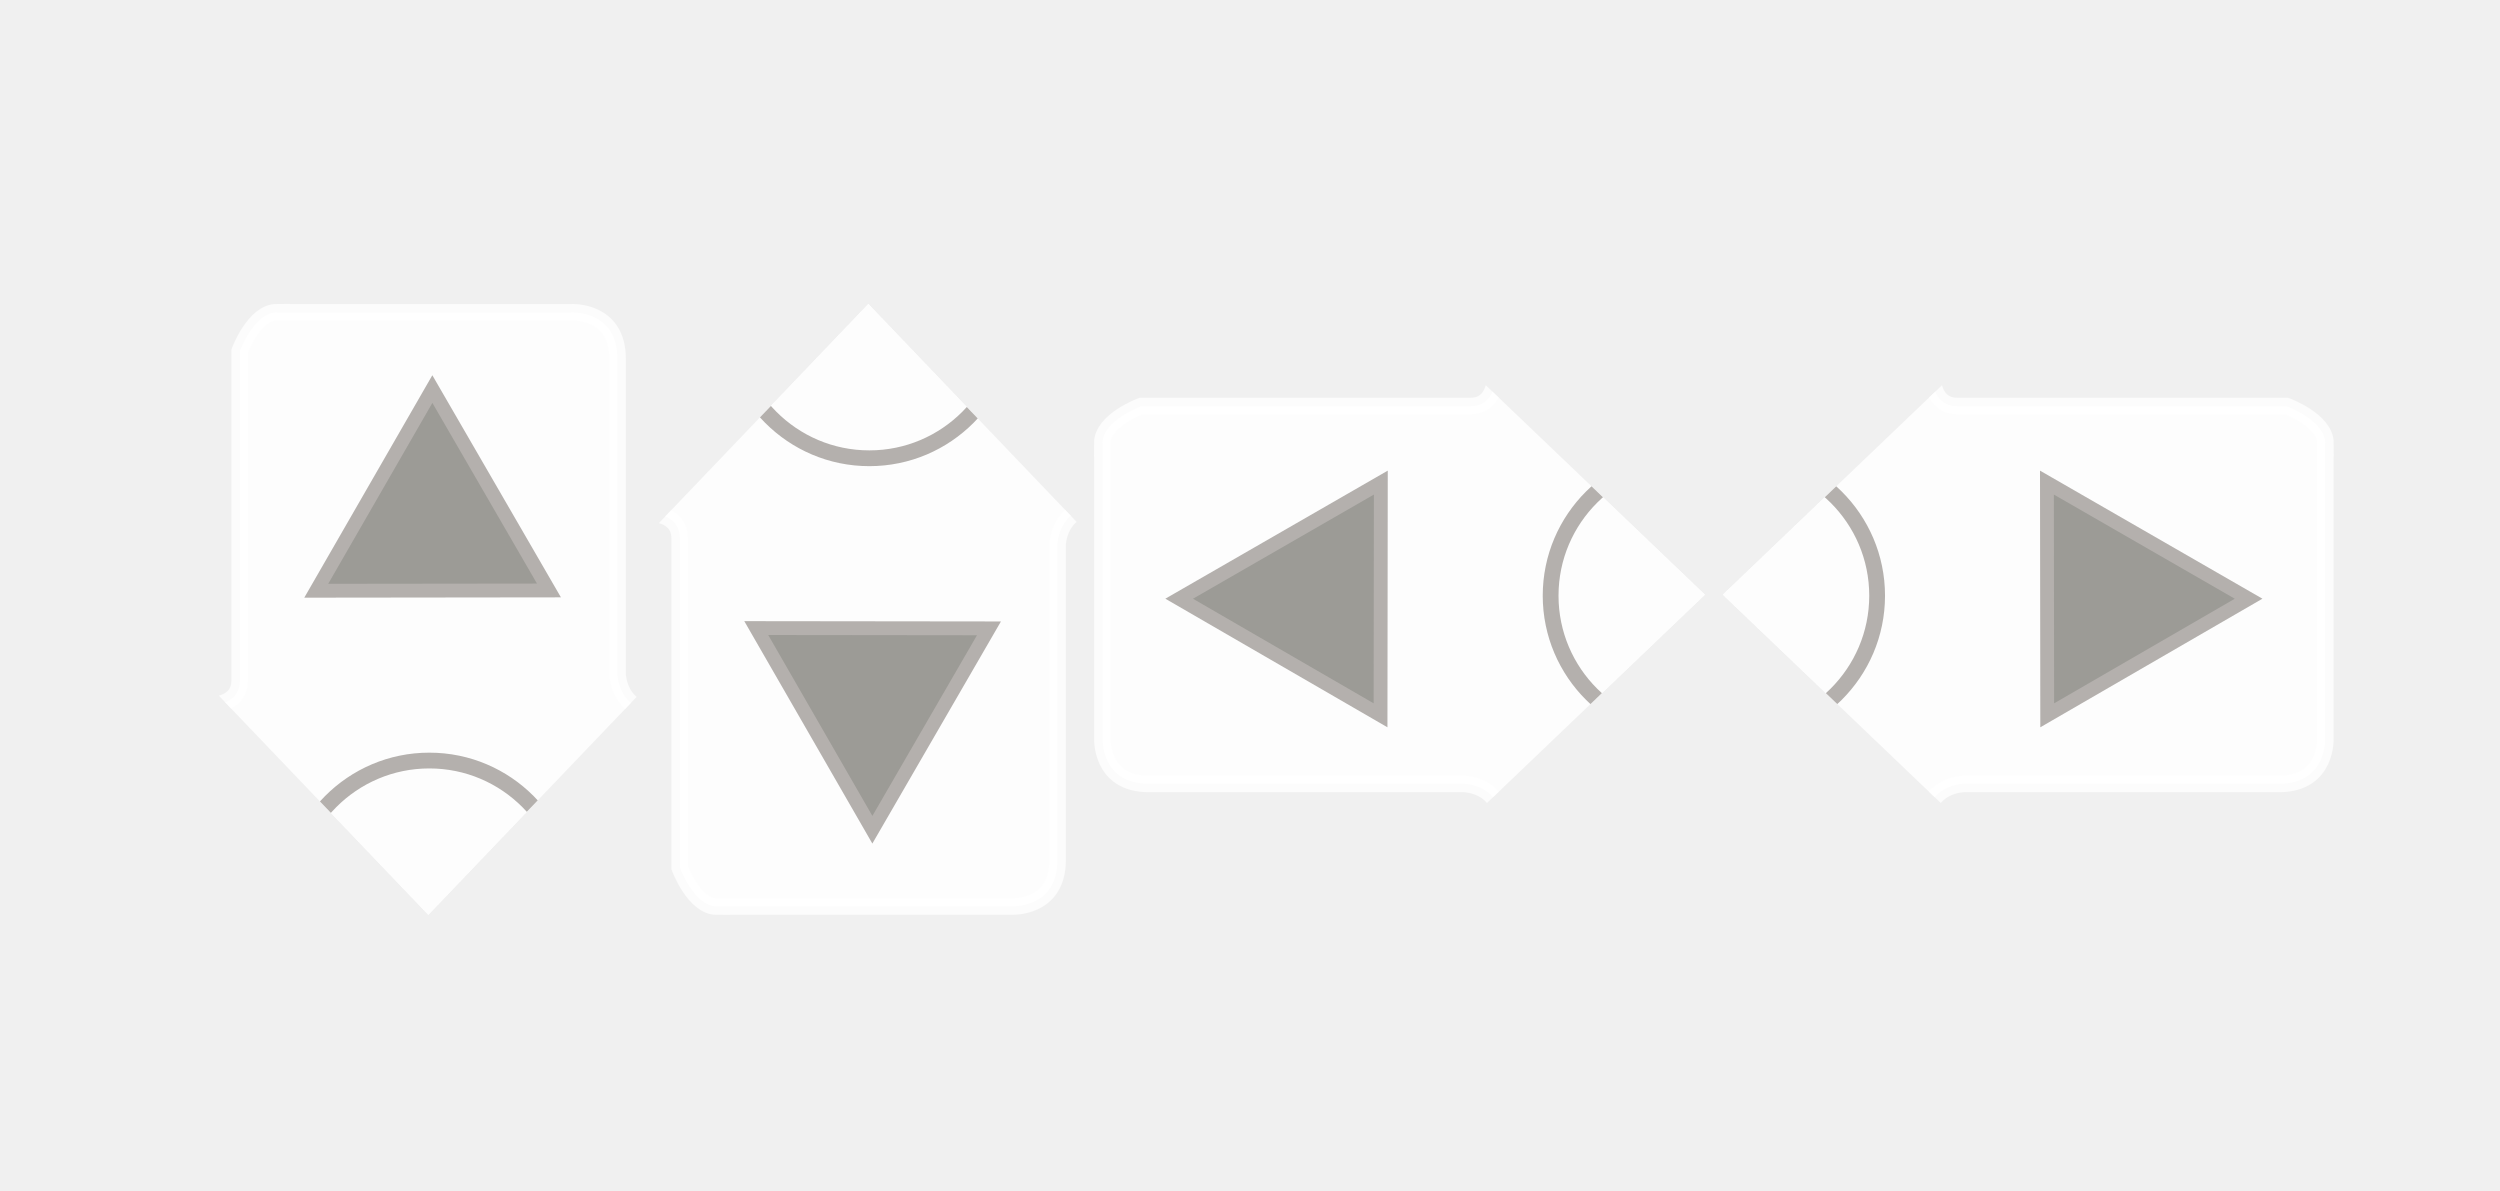
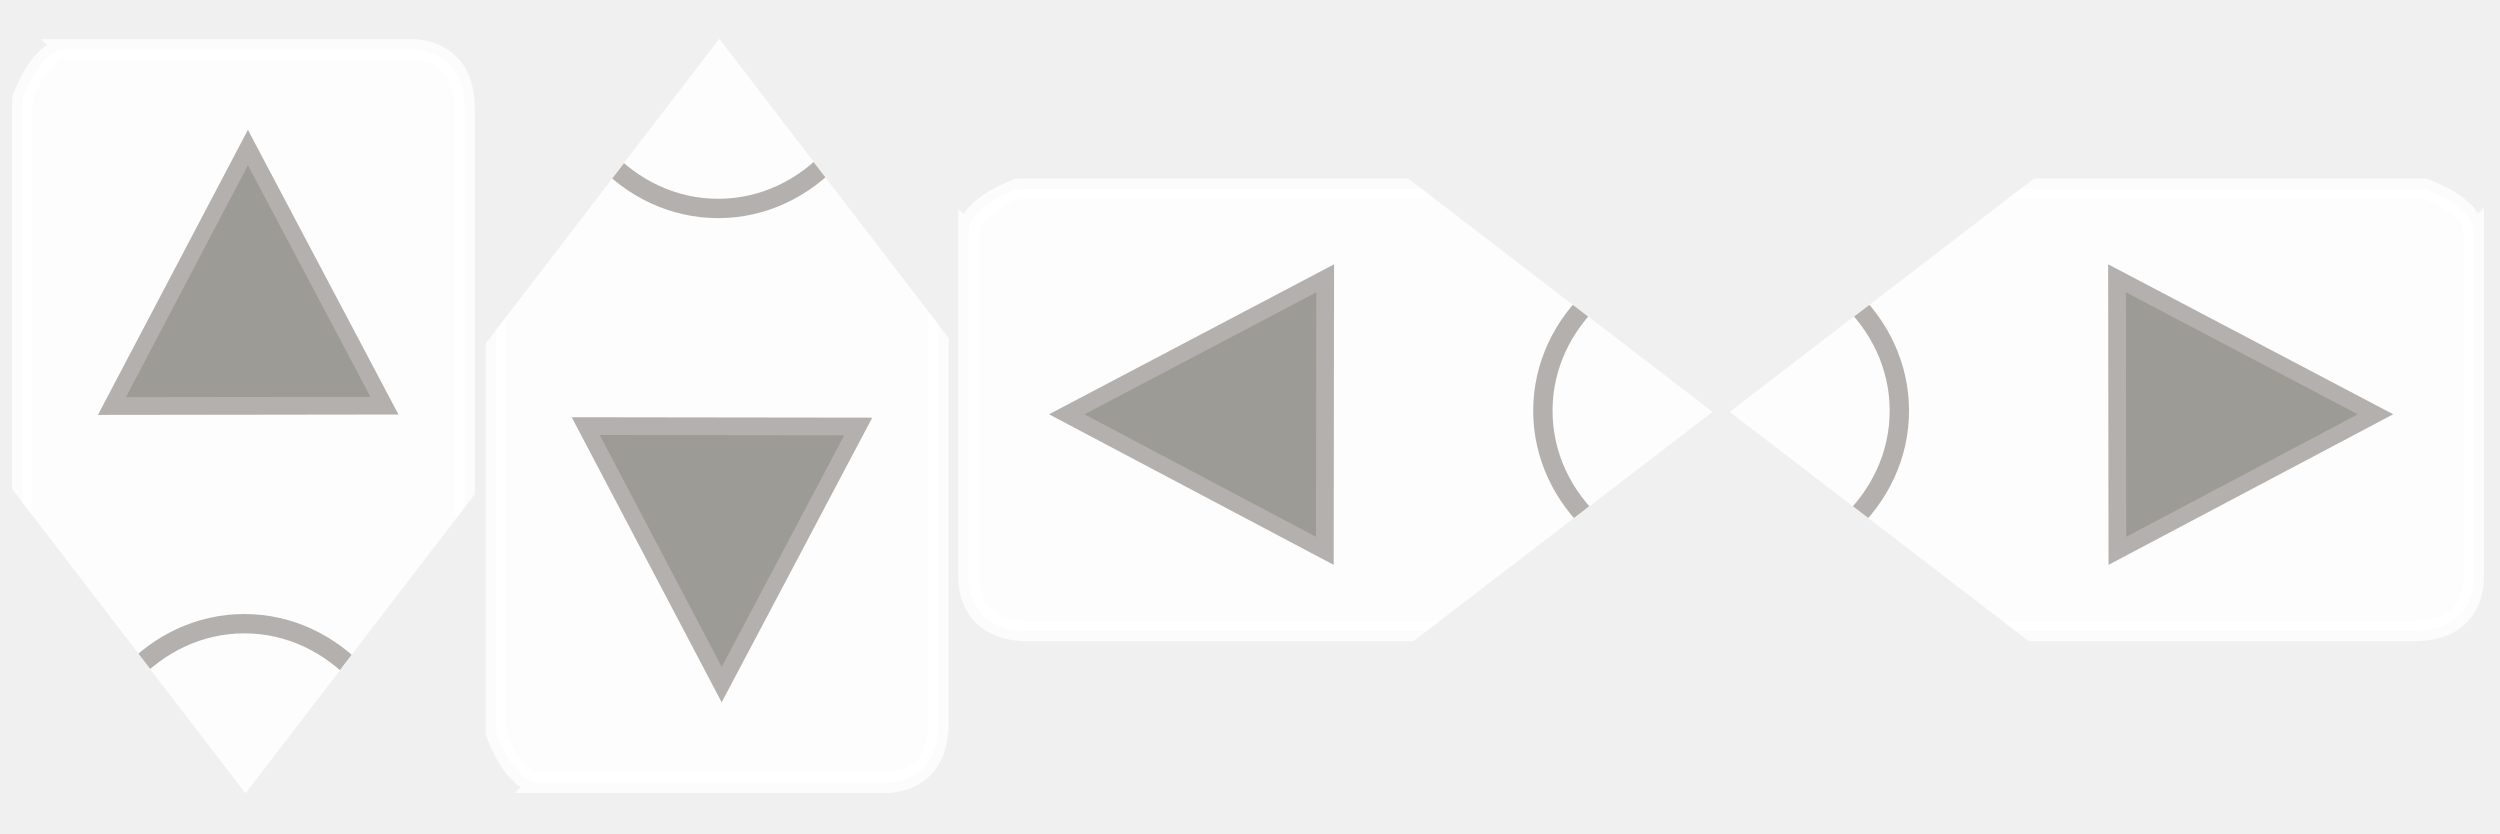
- <svg xmlns="http://www.w3.org/2000/svg" width="39.761mm" height="18.929mm" viewBox="0 0 39.761 18.929" version="1.1" id="svg980">
+ <svg xmlns="http://www.w3.org/2000/svg" id="svg980" version="1.1" viewBox="0 0 56.356 18.785" height="71" width="213">
  <defs id="defs977">
    <clipPath clipPathUnits="userSpaceOnUse" id="clipPath1818">
      <path style="fill:#235179;fill-opacity:0;fill-rule:evenodd;stroke:#00ff01;stroke-opacity:1" id="path1820" d="m 399.08,601.945 -26.493,-45.887 52.986,0 z" transform="matrix(0.4380966,0,0,0.2645833,-61.24659,4.508885)" />
    </clipPath>
    <clipPath clipPathUnits="userSpaceOnUse" id="clipPath1818-8">
      <path style="fill:#235179;fill-opacity:0;fill-rule:evenodd;stroke:#00ff01;stroke-opacity:1" id="path1820-3" transform="matrix(0.4380966,0,0,0.2645833,-61.24659,4.508885)" d="m 399.08,601.945 -26.493,-45.887 52.986,0 z" />
    </clipPath>
    <clipPath clipPathUnits="userSpaceOnUse" id="clipPath1818-8-4">
      <path style="fill:#235179;fill-opacity:0;fill-rule:evenodd;stroke:#00ff01;stroke-opacity:1" id="path1820-3-8" transform="matrix(0.4380966,0,0,0.2645833,-61.24659,4.508885)" d="m 399.08,601.945 -26.493,-45.887 52.986,0 z" />
    </clipPath>
    <clipPath clipPathUnits="userSpaceOnUse" id="clipPath1818-8-4-5">
      <path style="fill:#235179;fill-opacity:0;fill-rule:evenodd;stroke:#00ff01;stroke-opacity:1" id="path1820-3-8-5" transform="matrix(0.4380966,0,0,0.2645833,-61.24659,4.508885)" d="m 399.08,601.945 -26.493,-45.887 52.986,0 z" />
    </clipPath>
+     <clipPath clipPathUnits="userSpaceOnUse" id="clipPath1443">
+       <path style="fill:#ffffff;fill-opacity:0;fill-rule:evenodd;stroke:#00ff01" id="path1445" d="m 83.658,52.559 -50.348,-87.205 100.695,-3e-6 z" transform="matrix(0.2647758,0,0,0.1992191,131.2501,170.5681)" />
+     </clipPath>
+     <clipPath clipPathUnits="userSpaceOnUse" id="clipPath1443-6">
+       <path style="fill:#ffffff;fill-opacity:0;fill-rule:evenodd;stroke:#00ff01" id="path1445-1" transform="matrix(0.2647758,0,0,0.1992191,131.2501,170.5681)" d="m 83.658,52.559 -50.348,-87.205 100.695,-3e-6 z" />
+     </clipPath>
+     <clipPath clipPathUnits="userSpaceOnUse" id="clipPath1443-6-9">
+       <path style="fill:#ffffff;fill-opacity:0;fill-rule:evenodd;stroke:#00ff01" id="path1445-1-0" transform="matrix(0.2647758,0,0,0.1992191,131.2501,170.5681)" d="m 83.658,52.559 -50.348,-87.205 100.695,-3e-6 z" />
+     </clipPath>
+     <clipPath clipPathUnits="userSpaceOnUse" id="clipPath1443-6-9-0">
+       <path style="fill:#ffffff;fill-opacity:0;fill-rule:evenodd;stroke:#00ff01" id="path1445-1-0-6" transform="matrix(0.2647758,0,0,0.1992191,131.2501,170.5681)" d="m 83.658,52.559 -50.348,-87.205 100.695,-3e-6 z" />
+     </clipPath>
  </defs>
  <g id="layer1" transform="translate(-104.1309,-149.224)">
-     <g id="g1816" clip-path="url(#clipPath1818)" transform="translate(-2.645833)">
-       <path style="fill:#fdfdfd;fill-opacity:1;stroke:#ffffff;stroke-width:0.265px;stroke-linecap:butt;stroke-linejoin:miter;stroke-opacity:0.77" d="m 111.178,154.192 h 4.685 c 0,0 0.735,-0.043 0.735,0.735 0,0.777 0,5.015 0,5.015 0,0 0.011,0.596 0.628,0.596 0.618,0 4.834,0 4.834,0 0,0 0.862,-0.021 0.862,0.862 0,0.884 0,4.419 0,4.419 0,0 0.106,0.655 -0.655,0.655 -0.761,0 -4.999,0 -4.999,0 0,0 -0.727,0.298 -0.727,0.727 0,0.429 0,5.092 0,5.092 0,0 0.064,0.669 -0.669,0.669 -0.733,0 -4.566,0 -4.566,0 0,0 -0.771,-0.213 -0.771,-0.771 0,-0.558 0,-5.073 0,-5.073 0,0 0.064,-0.605 -0.605,-0.605 -0.668,0 -5.119,0 -5.119,0 0,0 -0.547,0.076 -0.547,-0.948 0,-1.024 0,-4.304 0,-4.304 0,0 0.064,-0.817 0.817,-0.817 0.753,0 4.82,0 4.82,0 0,0 0.688,0.092 0.688,-0.397 0,-0.49 0,-5.239 0,-5.239 0,0 0.228,-0.618 0.59,-0.618 z" id="path20560" />
-       <ellipse style="fill:#fdfdfd;fill-opacity:1;fill-rule:evenodd;stroke:#b4b0ad;stroke-width:0.251;stroke-miterlimit:4;stroke-dasharray:none;stroke-opacity:1" id="path20683" cx="113.605" cy="163.551" rx="2.22" ry="2.231" />
-       <path style="display:inline;opacity:1;fill:#9c9b96;fill-opacity:1;fill-rule:evenodd;stroke:#b4b0ad;stroke-width:0.831;stroke-miterlimit:4;stroke-dasharray:none;stroke-opacity:1" id="path22618" transform="matrix(0.2645833,0,0,0.2645833,44.6487,57.83434)" d="m 253.824,380.92 6.98,-12.123 7.009,12.106 z" />
-       <path style="display:inline;opacity:1;fill:#9c9b96;fill-opacity:1;fill-rule:evenodd;stroke:#b4b0ad;stroke-width:0.831;stroke-miterlimit:4;stroke-dasharray:none;stroke-opacity:1" id="path22618-8" transform="matrix(0.2645833,0,0,-0.2645833,44.59863,268.9814)" d="m 253.824,380.92 6.98,-12.123 7.009,12.106 z" />
-       <path style="display:inline;opacity:1;fill:#9c9b96;fill-opacity:1;fill-rule:evenodd;stroke:#b4b0ad;stroke-width:0.831;stroke-miterlimit:4;stroke-dasharray:none;stroke-opacity:1" id="path22618-1" transform="matrix(0,0.2645833,-0.2645833,0,218.9651,94.48305)" d="m 253.824,380.92 6.98,-12.123 7.009,12.106 z" />
-       <path style="display:inline;opacity:1;fill:#9c9b96;fill-opacity:1;fill-rule:evenodd;stroke:#b4b0ad;stroke-width:0.831;stroke-miterlimit:4;stroke-dasharray:none;stroke-opacity:1" id="path22618-80" transform="matrix(0,-0.2645833,0.2645833,0,8.099919,232.4968)" d="m 253.824,380.92 6.98,-12.123 7.009,12.106 z" />
+     <g id="g1169" transform="translate(-43.73618,-13.93655)" clip-path="url(#clipPath1443)">
+       <path style="fill:#fdfdfd;fill-opacity:1;stroke:#ffffff;stroke-width:0.459px;stroke-linecap:butt;stroke-linejoin:miter;stroke-opacity:0.77" d="m 149.347,164.272 h 7.776 c 0,0 1.219,-0.077 1.219,1.335 0,1.412 0,9.11 0,9.11 0,0 0.018,1.083 1.043,1.083 1.025,0 8.023,0 8.023,0 0,0 1.431,-0.039 1.431,1.567 0,1.605 0,8.027 0,8.027 0,0 0.177,1.189 -1.087,1.189 -1.264,0 -8.297,0 -8.297,0 0,0 -1.206,0.542 -1.206,1.32 0,0.778 0,9.25 0,9.25 0,0 0.106,1.216 -1.111,1.216 -1.217,0 -7.579,0 -7.579,0 0,0 -1.28,-0.387 -1.28,-1.401 0,-1.014 0,-9.215 0,-9.215 0,0 0.106,-1.098 -1.003,-1.098 -1.109,0 -8.496,0 -8.496,0 0,0 -0.908,0.139 -0.908,-1.722 0,-1.86 0,-7.817 0,-7.817 0,0 0.106,-1.483 1.355,-1.483 1.249,0 8,0 8,0 0,0 1.142,0.168 1.142,-0.722 0,-0.89 0,-9.516 0,-9.516 0,0 0.378,-1.122 0.979,-1.122 z" id="path20560-1" />
+       <ellipse style="fill:#fdfdfd;fill-opacity:1;fill-rule:evenodd;stroke:#b4b0ad;stroke-width:0.436;stroke-miterlimit:4;stroke-dasharray:none;stroke-opacity:1" id="path20683-2" cx="153.376" cy="181.272" rx="3.685" ry="4.052" />
+       <path style="display:inline;opacity:1;fill:#9c9b96;fill-opacity:1;fill-rule:evenodd;stroke:#b4b0ad;stroke-width:0.831;stroke-miterlimit:4;stroke-dasharray:none;stroke-opacity:1" id="path22618-10" transform="matrix(0.4391392,0,0,0.4806096,38.92637,-10.76046)" d="m 253.824,380.92 6.98,-12.123 7.009,12.106 z" />
+       <path style="display:inline;opacity:1;fill:#9c9b96;fill-opacity:1;fill-rule:evenodd;stroke:#b4b0ad;stroke-width:0.831;stroke-miterlimit:4;stroke-dasharray:none;stroke-opacity:1" id="path22618-8-7" transform="matrix(0.4391392,0,0,-0.4806096,38.84326,372.7833)" d="m 253.824,380.92 6.98,-12.123 7.009,12.106 z" />
+       <path style="display:inline;opacity:1;fill:#9c9b96;fill-opacity:1;fill-rule:evenodd;stroke:#b4b0ad;stroke-width:0.831;stroke-miterlimit:4;stroke-dasharray:none;stroke-opacity:1" id="path22618-1-42" transform="matrix(0,0.4806096,-0.4391392,0,328.2461,55.81109)" d="m 253.824,380.92 6.98,-12.123 7.009,12.106 z" />
+       <path style="display:inline;opacity:1;fill:#9c9b96;fill-opacity:1;fill-rule:evenodd;stroke:#b4b0ad;stroke-width:0.831;stroke-miterlimit:4;stroke-dasharray:none;stroke-opacity:1" id="path22618-80-1" transform="matrix(0,-0.4806096,0.4391392,0,-21.73506,306.51)" d="m 253.824,380.92 6.98,-12.123 7.009,12.106 z" />
    </g>
-     <g id="g1816-6" clip-path="url(#clipPath1818-8)" transform="matrix(1,0,0,-1,4.352268,317.8325)">
-       <path style="fill:#fdfdfd;fill-opacity:1;stroke:#ffffff;stroke-width:0.265px;stroke-linecap:butt;stroke-linejoin:miter;stroke-opacity:0.77" d="m 111.178,154.192 h 4.685 c 0,0 0.735,-0.043 0.735,0.735 0,0.777 0,5.015 0,5.015 0,0 0.011,0.596 0.628,0.596 0.618,0 4.834,0 4.834,0 0,0 0.862,-0.021 0.862,0.862 0,0.884 0,4.419 0,4.419 0,0 0.106,0.655 -0.655,0.655 -0.761,0 -4.999,0 -4.999,0 0,0 -0.727,0.298 -0.727,0.727 0,0.429 0,5.092 0,5.092 0,0 0.064,0.669 -0.669,0.669 -0.733,0 -4.566,0 -4.566,0 0,0 -0.771,-0.213 -0.771,-0.771 0,-0.558 0,-5.073 0,-5.073 0,0 0.064,-0.605 -0.605,-0.605 -0.668,0 -5.119,0 -5.119,0 0,0 -0.547,0.076 -0.547,-0.948 0,-1.024 0,-4.304 0,-4.304 0,0 0.064,-0.817 0.817,-0.817 0.753,0 4.82,0 4.82,0 0,0 0.688,0.092 0.688,-0.397 0,-0.49 0,-5.239 0,-5.239 0,0 0.228,-0.618 0.59,-0.618 z" id="path20560-8" />
-       <ellipse style="fill:#fdfdfd;fill-opacity:1;fill-rule:evenodd;stroke:#b4b0ad;stroke-width:0.251;stroke-miterlimit:4;stroke-dasharray:none;stroke-opacity:1" id="path20683-8" cx="113.605" cy="163.551" rx="2.22" ry="2.231" />
-       <path style="display:inline;opacity:1;fill:#9c9b96;fill-opacity:1;fill-rule:evenodd;stroke:#b4b0ad;stroke-width:0.831;stroke-miterlimit:4;stroke-dasharray:none;stroke-opacity:1" id="path22618-3" transform="matrix(0.2645833,0,0,0.2645833,44.6487,57.83434)" d="m 253.824,380.92 6.98,-12.123 7.009,12.106 z" />
-       <path style="display:inline;opacity:1;fill:#9c9b96;fill-opacity:1;fill-rule:evenodd;stroke:#b4b0ad;stroke-width:0.831;stroke-miterlimit:4;stroke-dasharray:none;stroke-opacity:1" id="path22618-8-9" transform="matrix(0.2645833,0,0,-0.2645833,44.59863,268.9814)" d="m 253.824,380.92 6.98,-12.123 7.009,12.106 z" />
-       <path style="display:inline;opacity:1;fill:#9c9b96;fill-opacity:1;fill-rule:evenodd;stroke:#b4b0ad;stroke-width:0.831;stroke-miterlimit:4;stroke-dasharray:none;stroke-opacity:1" id="path22618-1-4" transform="matrix(0,0.2645833,-0.2645833,0,218.9651,94.48305)" d="m 253.824,380.92 6.98,-12.123 7.009,12.106 z" />
-       <path style="display:inline;opacity:1;fill:#9c9b96;fill-opacity:1;fill-rule:evenodd;stroke:#b4b0ad;stroke-width:0.831;stroke-miterlimit:4;stroke-dasharray:none;stroke-opacity:1" id="path22618-80-2" transform="matrix(0,-0.2645833,0.2645833,0,8.099919,232.4968)" d="m 253.824,380.92 6.98,-12.123 7.009,12.106 z" />
+     <g id="g1169-5" transform="matrix(1,0,0,-1,-33.056,331.1429)" clip-path="url(#clipPath1443-6)">
+       <path style="fill:#fdfdfd;fill-opacity:1;stroke:#ffffff;stroke-width:0.459px;stroke-linecap:butt;stroke-linejoin:miter;stroke-opacity:0.77" d="m 149.347,164.272 h 7.776 c 0,0 1.219,-0.077 1.219,1.335 0,1.412 0,9.11 0,9.11 0,0 0.018,1.083 1.043,1.083 1.025,0 8.023,0 8.023,0 0,0 1.431,-0.039 1.431,1.567 0,1.605 0,8.027 0,8.027 0,0 0.177,1.189 -1.087,1.189 -1.264,0 -8.297,0 -8.297,0 0,0 -1.206,0.542 -1.206,1.32 0,0.778 0,9.25 0,9.25 0,0 0.106,1.216 -1.111,1.216 -1.217,0 -7.579,0 -7.579,0 0,0 -1.28,-0.387 -1.28,-1.401 0,-1.014 0,-9.215 0,-9.215 0,0 0.106,-1.098 -1.003,-1.098 -1.109,0 -8.496,0 -8.496,0 0,0 -0.908,0.139 -0.908,-1.722 0,-1.86 0,-7.817 0,-7.817 0,0 0.106,-1.483 1.355,-1.483 1.249,0 8,0 8,0 0,0 1.142,0.168 1.142,-0.722 0,-0.89 0,-9.516 0,-9.516 0,0 0.378,-1.122 0.979,-1.122 z" id="path20560-1-7" />
+       <ellipse style="fill:#fdfdfd;fill-opacity:1;fill-rule:evenodd;stroke:#b4b0ad;stroke-width:0.436;stroke-miterlimit:4;stroke-dasharray:none;stroke-opacity:1" id="path20683-2-5" cx="153.376" cy="181.272" rx="3.685" ry="4.052" />
+       <path style="display:inline;opacity:1;fill:#9c9b96;fill-opacity:1;fill-rule:evenodd;stroke:#b4b0ad;stroke-width:0.831;stroke-miterlimit:4;stroke-dasharray:none;stroke-opacity:1" id="path22618-10-3" transform="matrix(0.4391392,0,0,0.4806096,38.92637,-10.76046)" d="m 253.824,380.92 6.98,-12.123 7.009,12.106 z" />
+       <path style="display:inline;opacity:1;fill:#9c9b96;fill-opacity:1;fill-rule:evenodd;stroke:#b4b0ad;stroke-width:0.831;stroke-miterlimit:4;stroke-dasharray:none;stroke-opacity:1" id="path22618-8-7-4" transform="matrix(0.4391392,0,0,-0.4806096,38.84326,372.7833)" d="m 253.824,380.92 6.98,-12.123 7.009,12.106 z" />
+       <path style="display:inline;opacity:1;fill:#9c9b96;fill-opacity:1;fill-rule:evenodd;stroke:#b4b0ad;stroke-width:0.831;stroke-miterlimit:4;stroke-dasharray:none;stroke-opacity:1" id="path22618-1-42-9" transform="matrix(0,0.4806096,-0.4391392,0,328.2461,55.81109)" d="m 253.824,380.92 6.98,-12.123 7.009,12.106 z" />
+       <path style="display:inline;opacity:1;fill:#9c9b96;fill-opacity:1;fill-rule:evenodd;stroke:#b4b0ad;stroke-width:0.831;stroke-miterlimit:4;stroke-dasharray:none;stroke-opacity:1" id="path22618-80-1-2" transform="matrix(0,-0.4806096,0.4391392,0,-21.73506,306.51)" d="m 253.824,380.92 6.98,-12.123 7.009,12.106 z" />
    </g>
-     <g id="g1816-6-7" clip-path="url(#clipPath1818-8-4)" transform="matrix(0,1,1,0,-32.52732,45.0931)">
-       <path style="fill:#fdfdfd;fill-opacity:1;stroke:#ffffff;stroke-width:0.265px;stroke-linecap:butt;stroke-linejoin:miter;stroke-opacity:0.77" d="m 111.178,154.192 h 4.685 c 0,0 0.735,-0.043 0.735,0.735 0,0.777 0,5.015 0,5.015 0,0 0.011,0.596 0.628,0.596 0.618,0 4.834,0 4.834,0 0,0 0.862,-0.021 0.862,0.862 0,0.884 0,4.419 0,4.419 0,0 0.106,0.655 -0.655,0.655 -0.761,0 -4.999,0 -4.999,0 0,0 -0.727,0.298 -0.727,0.727 0,0.429 0,5.092 0,5.092 0,0 0.064,0.669 -0.669,0.669 -0.733,0 -4.566,0 -4.566,0 0,0 -0.771,-0.213 -0.771,-0.771 0,-0.558 0,-5.073 0,-5.073 0,0 0.064,-0.605 -0.605,-0.605 -0.668,0 -5.119,0 -5.119,0 0,0 -0.547,0.076 -0.547,-0.948 0,-1.024 0,-4.304 0,-4.304 0,0 0.064,-0.817 0.817,-0.817 0.753,0 4.82,0 4.82,0 0,0 0.688,0.092 0.688,-0.397 0,-0.49 0,-5.239 0,-5.239 0,0 0.228,-0.618 0.59,-0.618 z" id="path20560-8-4" />
-       <ellipse style="fill:#fdfdfd;fill-opacity:1;fill-rule:evenodd;stroke:#b4b0ad;stroke-width:0.251;stroke-miterlimit:4;stroke-dasharray:none;stroke-opacity:1" id="path20683-8-3" cx="113.605" cy="163.551" rx="2.22" ry="2.231" />
-       <path style="display:inline;opacity:1;fill:#9c9b96;fill-opacity:1;fill-rule:evenodd;stroke:#b4b0ad;stroke-width:0.831;stroke-miterlimit:4;stroke-dasharray:none;stroke-opacity:1" id="path22618-3-8" transform="matrix(0.2645833,0,0,0.2645833,44.6487,57.83434)" d="m 253.824,380.92 6.98,-12.123 7.009,12.106 z" />
-       <path style="display:inline;opacity:1;fill:#9c9b96;fill-opacity:1;fill-rule:evenodd;stroke:#b4b0ad;stroke-width:0.831;stroke-miterlimit:4;stroke-dasharray:none;stroke-opacity:1" id="path22618-8-9-3" transform="matrix(0.2645833,0,0,-0.2645833,44.59863,268.9814)" d="m 253.824,380.92 6.98,-12.123 7.009,12.106 z" />
-       <path style="display:inline;opacity:1;fill:#9c9b96;fill-opacity:1;fill-rule:evenodd;stroke:#b4b0ad;stroke-width:0.831;stroke-miterlimit:4;stroke-dasharray:none;stroke-opacity:1" id="path22618-1-4-6" transform="matrix(0,0.2645833,-0.2645833,0,218.9651,94.48305)" d="m 253.824,380.92 6.98,-12.123 7.009,12.106 z" />
-       <path style="display:inline;opacity:1;fill:#9c9b96;fill-opacity:1;fill-rule:evenodd;stroke:#b4b0ad;stroke-width:0.831;stroke-miterlimit:4;stroke-dasharray:none;stroke-opacity:1" id="path22618-80-2-7" transform="matrix(0,-0.2645833,0.2645833,0,8.099919,232.4968)" d="m 253.824,380.92 6.98,-12.123 7.009,12.106 z" />
+     <g id="g1169-5-9" transform="matrix(0,1,1,0,-38.30911,5.107515)" clip-path="url(#clipPath1443-6-9)">
+       <path style="fill:#fdfdfd;fill-opacity:1;stroke:#ffffff;stroke-width:0.459px;stroke-linecap:butt;stroke-linejoin:miter;stroke-opacity:0.77" d="m 149.347,164.272 h 7.776 c 0,0 1.219,-0.077 1.219,1.335 0,1.412 0,9.11 0,9.11 0,0 0.018,1.083 1.043,1.083 1.025,0 8.023,0 8.023,0 0,0 1.431,-0.039 1.431,1.567 0,1.605 0,8.027 0,8.027 0,0 0.177,1.189 -1.087,1.189 -1.264,0 -8.297,0 -8.297,0 0,0 -1.206,0.542 -1.206,1.32 0,0.778 0,9.25 0,9.25 0,0 0.106,1.216 -1.111,1.216 -1.217,0 -7.579,0 -7.579,0 0,0 -1.28,-0.387 -1.28,-1.401 0,-1.014 0,-9.215 0,-9.215 0,0 0.106,-1.098 -1.003,-1.098 -1.109,0 -8.496,0 -8.496,0 0,0 -0.908,0.139 -0.908,-1.722 0,-1.86 0,-7.817 0,-7.817 0,0 0.106,-1.483 1.355,-1.483 1.249,0 8,0 8,0 0,0 1.142,0.168 1.142,-0.722 0,-0.89 0,-9.516 0,-9.516 0,0 0.378,-1.122 0.979,-1.122 z" id="path20560-1-7-8" />
+       <ellipse style="fill:#fdfdfd;fill-opacity:1;fill-rule:evenodd;stroke:#b4b0ad;stroke-width:0.436;stroke-miterlimit:4;stroke-dasharray:none;stroke-opacity:1" id="path20683-2-5-9" cx="153.376" cy="181.272" rx="3.685" ry="4.052" />
+       <path style="display:inline;opacity:1;fill:#9c9b96;fill-opacity:1;fill-rule:evenodd;stroke:#b4b0ad;stroke-width:0.831;stroke-miterlimit:4;stroke-dasharray:none;stroke-opacity:1" id="path22618-10-3-8" transform="matrix(0.4391392,0,0,0.4806096,38.92637,-10.76046)" d="m 253.824,380.92 6.98,-12.123 7.009,12.106 z" />
+       <path style="display:inline;opacity:1;fill:#9c9b96;fill-opacity:1;fill-rule:evenodd;stroke:#b4b0ad;stroke-width:0.831;stroke-miterlimit:4;stroke-dasharray:none;stroke-opacity:1" id="path22618-8-7-4-3" transform="matrix(0.4391392,0,0,-0.4806096,38.84326,372.7833)" d="m 253.824,380.92 6.98,-12.123 7.009,12.106 z" />
+       <path style="display:inline;opacity:1;fill:#9c9b96;fill-opacity:1;fill-rule:evenodd;stroke:#b4b0ad;stroke-width:0.831;stroke-miterlimit:4;stroke-dasharray:none;stroke-opacity:1" id="path22618-1-42-9-7" transform="matrix(0,0.4806096,-0.4391392,0,328.2461,55.81109)" d="m 253.824,380.92 6.98,-12.123 7.009,12.106 z" />
+       <path style="display:inline;opacity:1;fill:#9c9b96;fill-opacity:1;fill-rule:evenodd;stroke:#b4b0ad;stroke-width:0.831;stroke-miterlimit:4;stroke-dasharray:none;stroke-opacity:1" id="path22618-80-1-2-5" transform="matrix(0,-0.4806096,0.4391392,0,-21.73506,306.51)" d="m 253.824,380.92 6.98,-12.123 7.009,12.106 z" />
    </g>
-     <g id="g1816-6-7-8" clip-path="url(#clipPath1818-8-4-5)" transform="rotate(90,125.1062,170.1993)">
-       <path style="fill:#fdfdfd;fill-opacity:1;stroke:#ffffff;stroke-width:0.265px;stroke-linecap:butt;stroke-linejoin:miter;stroke-opacity:0.77" d="m 111.178,154.192 h 4.685 c 0,0 0.735,-0.043 0.735,0.735 0,0.777 0,5.015 0,5.015 0,0 0.011,0.596 0.628,0.596 0.618,0 4.834,0 4.834,0 0,0 0.862,-0.021 0.862,0.862 0,0.884 0,4.419 0,4.419 0,0 0.106,0.655 -0.655,0.655 -0.761,0 -4.999,0 -4.999,0 0,0 -0.727,0.298 -0.727,0.727 0,0.429 0,5.092 0,5.092 0,0 0.064,0.669 -0.669,0.669 -0.733,0 -4.566,0 -4.566,0 0,0 -0.771,-0.213 -0.771,-0.771 0,-0.558 0,-5.073 0,-5.073 0,0 0.064,-0.605 -0.605,-0.605 -0.668,0 -5.119,0 -5.119,0 0,0 -0.547,0.076 -0.547,-0.948 0,-1.024 0,-4.304 0,-4.304 0,0 0.064,-0.817 0.817,-0.817 0.753,0 4.82,0 4.82,0 0,0 0.688,0.092 0.688,-0.397 0,-0.49 0,-5.239 0,-5.239 0,0 0.228,-0.618 0.59,-0.618 z" id="path20560-8-4-8" />
-       <ellipse style="fill:#fdfdfd;fill-opacity:1;fill-rule:evenodd;stroke:#b4b0ad;stroke-width:0.251;stroke-miterlimit:4;stroke-dasharray:none;stroke-opacity:1" id="path20683-8-3-3" cx="113.605" cy="163.551" rx="2.22" ry="2.231" />
-       <path style="display:inline;opacity:1;fill:#9c9b96;fill-opacity:1;fill-rule:evenodd;stroke:#b4b0ad;stroke-width:0.831;stroke-miterlimit:4;stroke-dasharray:none;stroke-opacity:1" id="path22618-3-8-9" transform="matrix(0.2645833,0,0,0.2645833,44.6487,57.83434)" d="m 253.824,380.92 6.98,-12.123 7.009,12.106 z" />
-       <path style="display:inline;opacity:1;fill:#9c9b96;fill-opacity:1;fill-rule:evenodd;stroke:#b4b0ad;stroke-width:0.831;stroke-miterlimit:4;stroke-dasharray:none;stroke-opacity:1" id="path22618-8-9-3-3" transform="matrix(0.2645833,0,0,-0.2645833,44.59863,268.9814)" d="m 253.824,380.92 6.98,-12.123 7.009,12.106 z" />
-       <path style="display:inline;opacity:1;fill:#9c9b96;fill-opacity:1;fill-rule:evenodd;stroke:#b4b0ad;stroke-width:0.831;stroke-miterlimit:4;stroke-dasharray:none;stroke-opacity:1" id="path22618-1-4-6-4" transform="matrix(0,0.2645833,-0.2645833,0,218.9651,94.48305)" d="m 253.824,380.92 6.98,-12.123 7.009,12.106 z" />
-       <path style="display:inline;opacity:1;fill:#9c9b96;fill-opacity:1;fill-rule:evenodd;stroke:#b4b0ad;stroke-width:0.831;stroke-miterlimit:4;stroke-dasharray:none;stroke-opacity:1" id="path22618-80-2-7-5" transform="matrix(0,-0.2645833,0.2645833,0,8.099919,232.4968)" d="m 253.824,380.92 6.98,-12.123 7.009,12.106 z" />
+     <g id="g1169-5-9-5" transform="rotate(90,159.5299,164.637)" clip-path="url(#clipPath1443-6-9-0)">
+       <path style="fill:#fdfdfd;fill-opacity:1;stroke:#ffffff;stroke-width:0.459px;stroke-linecap:butt;stroke-linejoin:miter;stroke-opacity:0.77" d="m 149.347,164.272 h 7.776 c 0,0 1.219,-0.077 1.219,1.335 0,1.412 0,9.11 0,9.11 0,0 0.018,1.083 1.043,1.083 1.025,0 8.023,0 8.023,0 0,0 1.431,-0.039 1.431,1.567 0,1.605 0,8.027 0,8.027 0,0 0.177,1.189 -1.087,1.189 -1.264,0 -8.297,0 -8.297,0 0,0 -1.206,0.542 -1.206,1.32 0,0.778 0,9.25 0,9.25 0,0 0.106,1.216 -1.111,1.216 -1.217,0 -7.579,0 -7.579,0 0,0 -1.28,-0.387 -1.28,-1.401 0,-1.014 0,-9.215 0,-9.215 0,0 0.106,-1.098 -1.003,-1.098 -1.109,0 -8.496,0 -8.496,0 0,0 -0.908,0.139 -0.908,-1.722 0,-1.86 0,-7.817 0,-7.817 0,0 0.106,-1.483 1.355,-1.483 1.249,0 8,0 8,0 0,0 1.142,0.168 1.142,-0.722 0,-0.89 0,-9.516 0,-9.516 0,0 0.378,-1.122 0.979,-1.122 z" id="path20560-1-7-8-5" />
+       <ellipse style="fill:#fdfdfd;fill-opacity:1;fill-rule:evenodd;stroke:#b4b0ad;stroke-width:0.436;stroke-miterlimit:4;stroke-dasharray:none;stroke-opacity:1" id="path20683-2-5-9-3" cx="153.376" cy="181.272" rx="3.685" ry="4.052" />
+       <path style="display:inline;opacity:1;fill:#9c9b96;fill-opacity:1;fill-rule:evenodd;stroke:#b4b0ad;stroke-width:0.831;stroke-miterlimit:4;stroke-dasharray:none;stroke-opacity:1" id="path22618-10-3-8-5" transform="matrix(0.4391392,0,0,0.4806096,38.92637,-10.76046)" d="m 253.824,380.92 6.98,-12.123 7.009,12.106 z" />
+       <path style="display:inline;opacity:1;fill:#9c9b96;fill-opacity:1;fill-rule:evenodd;stroke:#b4b0ad;stroke-width:0.831;stroke-miterlimit:4;stroke-dasharray:none;stroke-opacity:1" id="path22618-8-7-4-3-6" transform="matrix(0.4391392,0,0,-0.4806096,38.84326,372.7833)" d="m 253.824,380.92 6.98,-12.123 7.009,12.106 z" />
+       <path style="display:inline;opacity:1;fill:#9c9b96;fill-opacity:1;fill-rule:evenodd;stroke:#b4b0ad;stroke-width:0.831;stroke-miterlimit:4;stroke-dasharray:none;stroke-opacity:1" id="path22618-1-42-9-7-2" transform="matrix(0,0.4806096,-0.4391392,0,328.2461,55.81109)" d="m 253.824,380.92 6.98,-12.123 7.009,12.106 z" />
+       <path style="display:inline;opacity:1;fill:#9c9b96;fill-opacity:1;fill-rule:evenodd;stroke:#b4b0ad;stroke-width:0.831;stroke-miterlimit:4;stroke-dasharray:none;stroke-opacity:1" id="path22618-80-1-2-5-5" transform="matrix(0,-0.4806096,0.4391392,0,-21.73506,306.51)" d="m 253.824,380.92 6.98,-12.123 7.009,12.106 z" />
    </g>
  </g>
</svg>
